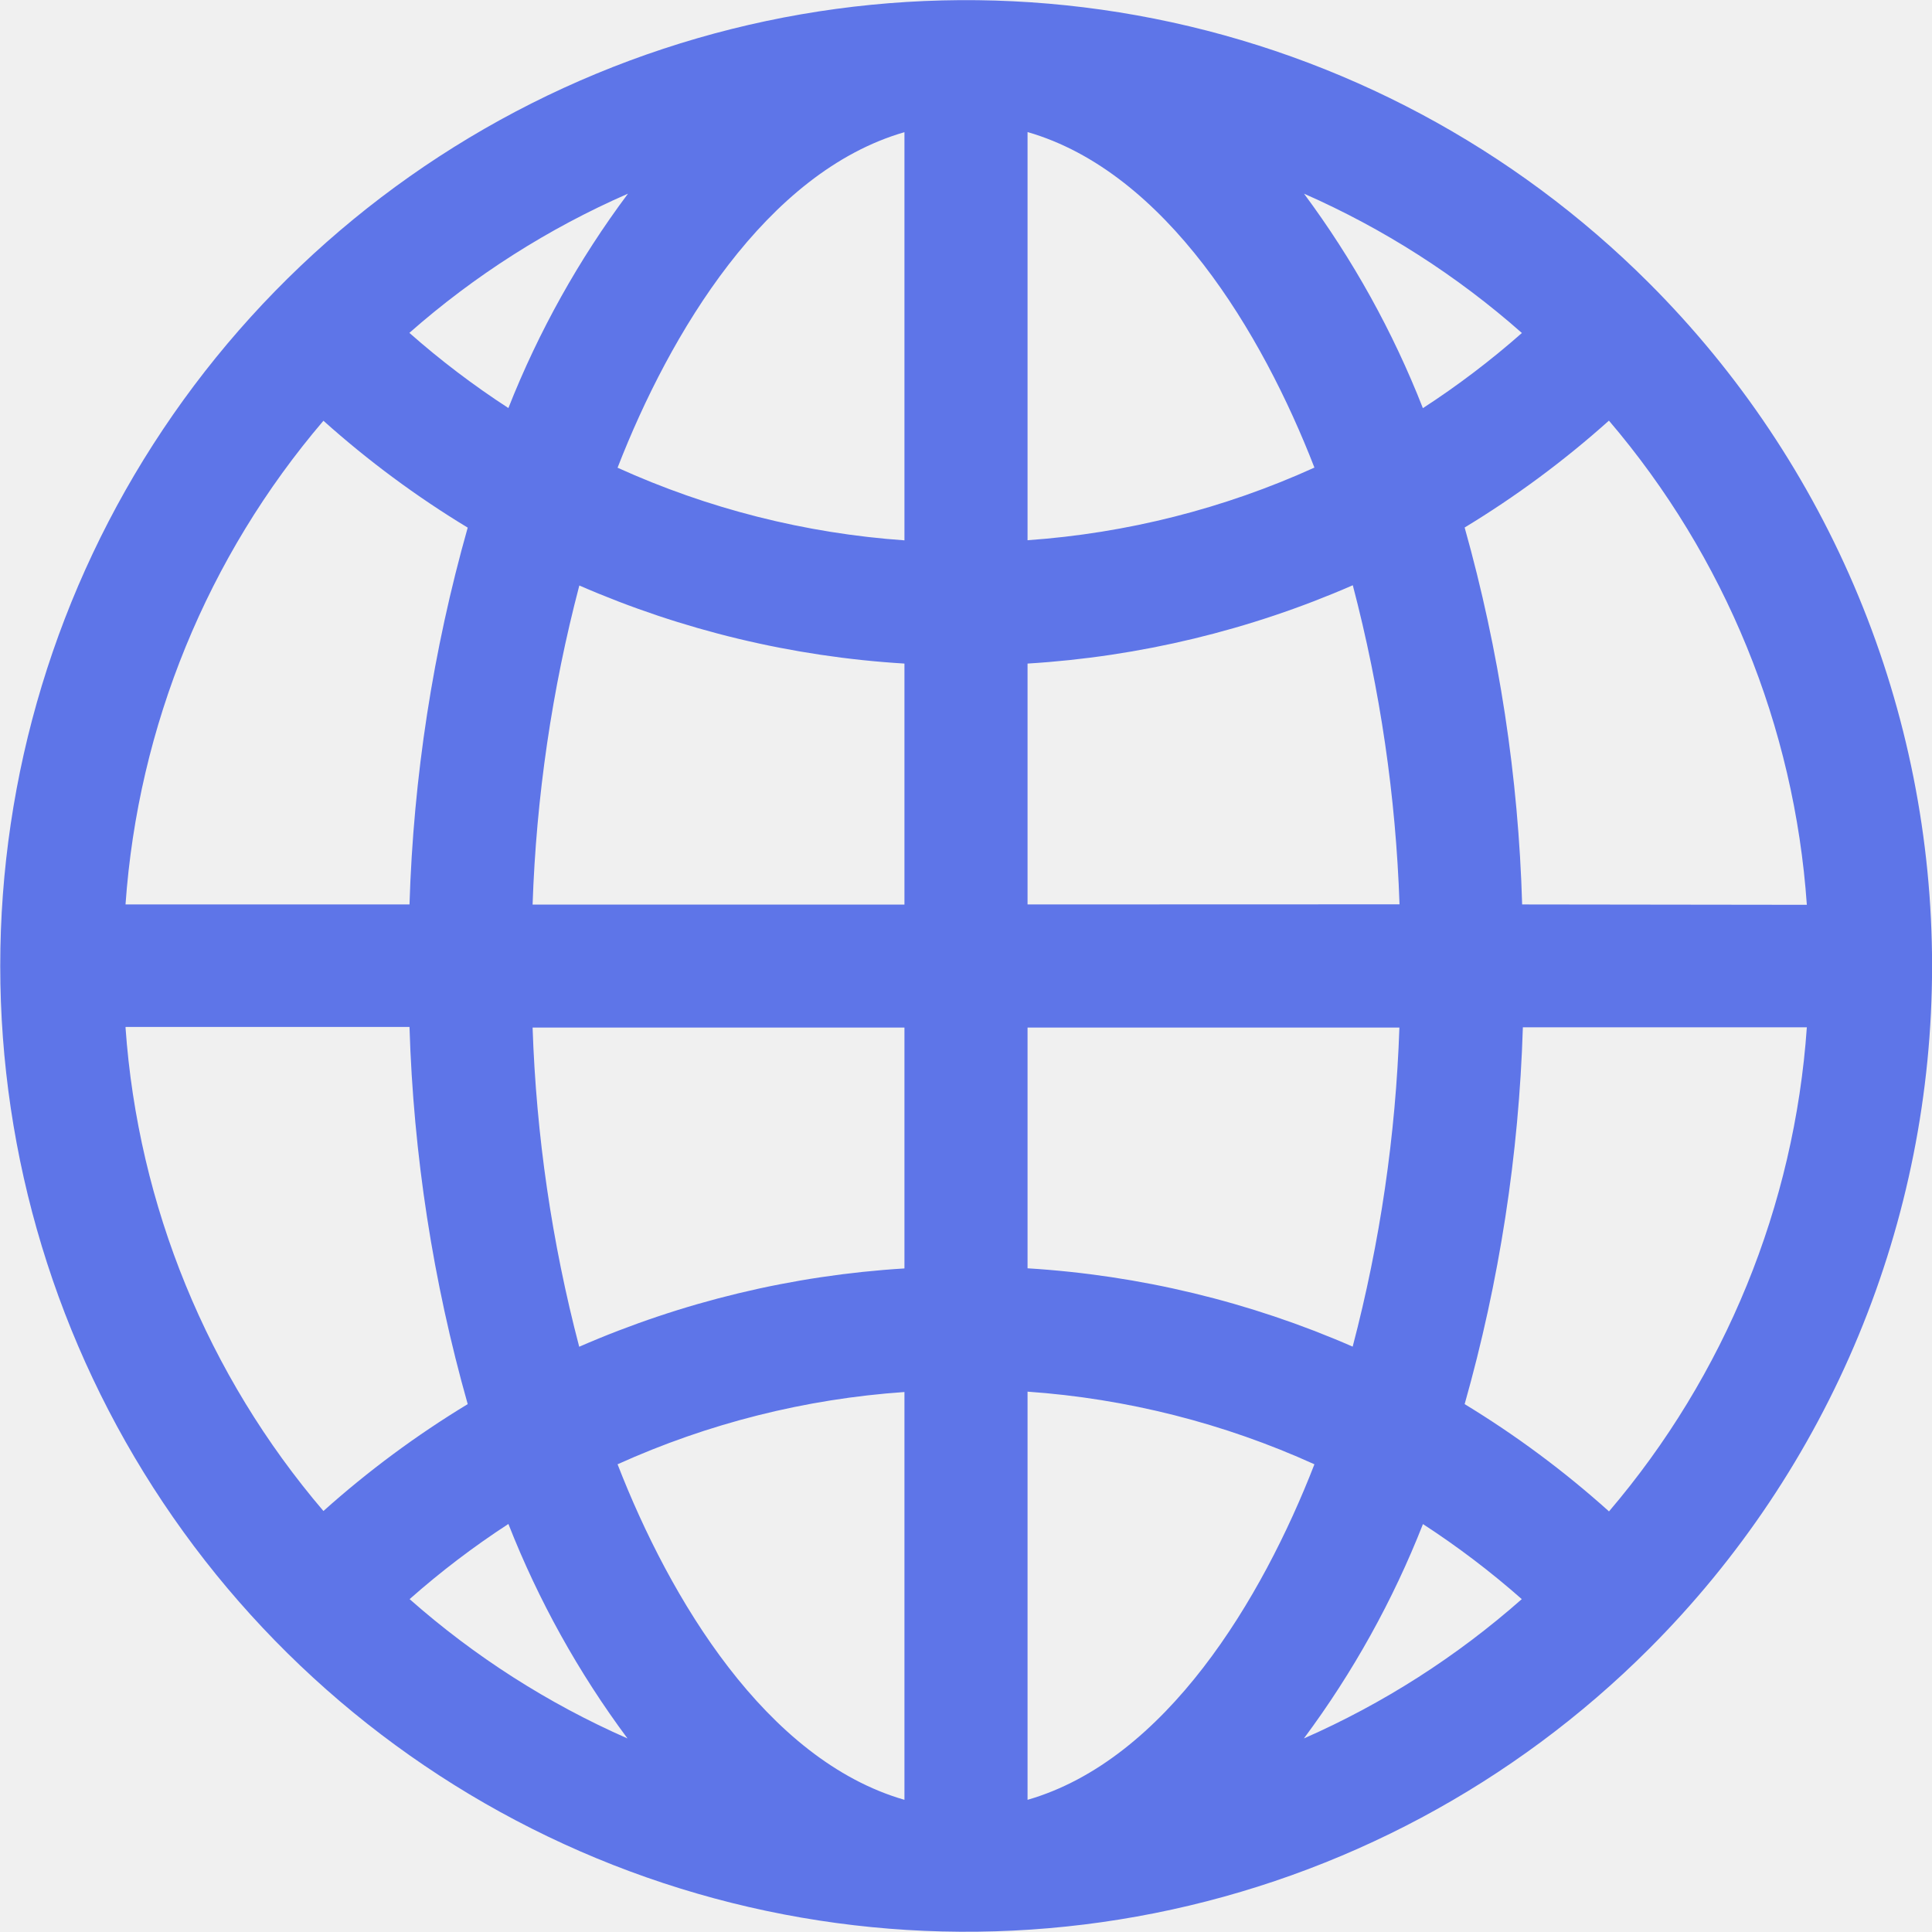
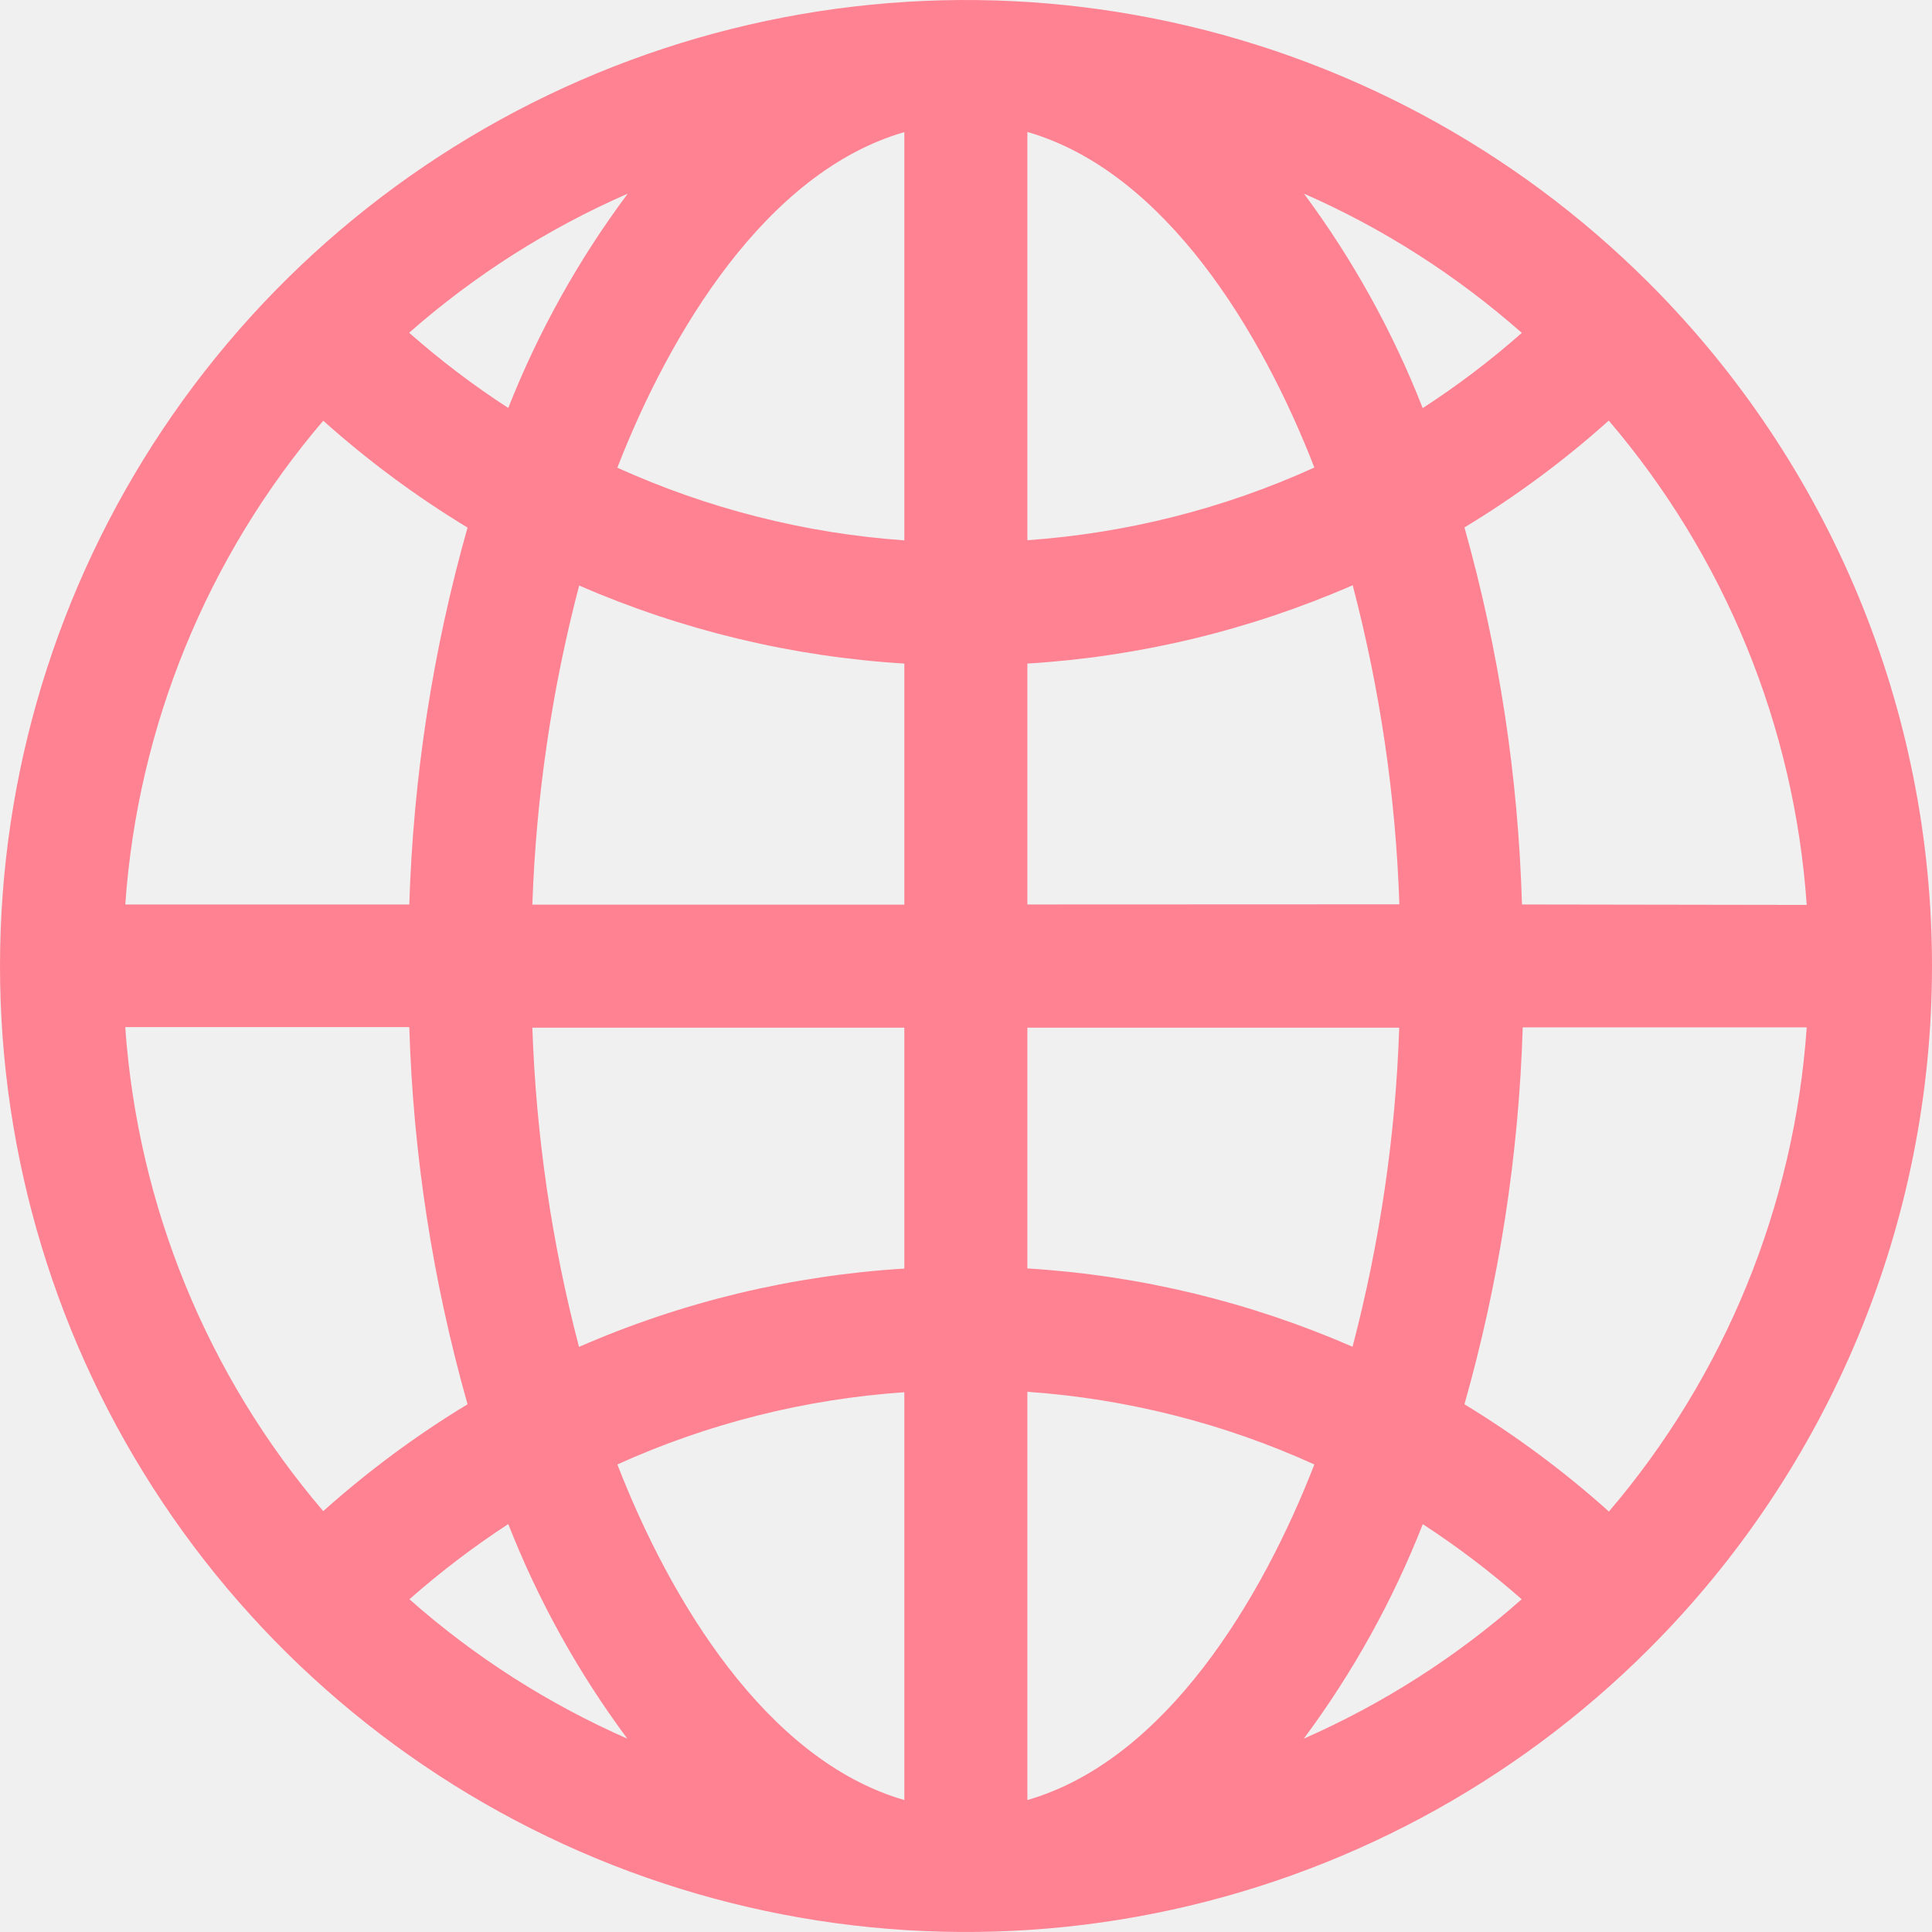
- <svg xmlns="http://www.w3.org/2000/svg" width="224" height="224" viewBox="0 0 224 224" fill="none">
-   <g clip-path="url(#clip0_1447_6446)">
-     <path d="M191.188 32.812C175.527 17.151 155.575 6.487 133.853 2.166C112.131 -2.155 89.616 0.063 69.154 8.538C48.693 17.013 31.204 31.366 18.9 49.781C6.595 68.196 0.028 89.846 0.028 111.993C0.028 134.14 6.595 155.79 18.9 174.205C31.204 192.62 48.693 206.973 69.154 215.448C89.616 223.924 112.131 226.141 133.853 221.82C155.575 217.5 175.527 206.835 191.188 191.174C201.593 180.78 209.847 168.436 215.479 154.85C221.11 141.264 224.009 126.7 224.009 111.993C224.009 97.286 221.11 82.722 215.479 69.136C209.847 55.55 201.593 43.206 191.188 32.812ZM186.515 175.203C181.344 170.56 175.753 166.406 169.814 162.797C173.84 148.564 176.107 133.892 176.564 119.108H209.489C208.048 139.795 200.005 159.472 186.543 175.245L186.515 175.203ZM14.567 119.066H47.478C47.931 133.864 50.198 148.551 54.228 162.797C48.28 166.401 42.68 170.549 37.499 175.189C24.054 159.439 16.012 139.794 14.553 119.136L14.567 119.066ZM37.499 48.783C42.68 53.423 48.28 57.572 54.228 61.175C50.202 75.408 47.935 90.08 47.478 104.864H14.553C16.006 84.197 24.048 64.541 37.499 48.783V48.783ZM104.864 62.649C93.364 61.842 82.101 58.99 71.602 54.228C77.651 38.65 88.808 19.957 104.864 15.325V62.649ZM104.864 76.95V104.878H61.75C62.175 92.383 63.992 79.975 67.168 67.883C79.106 73.084 91.865 76.148 104.864 76.936V76.95ZM104.864 119.136V147.065C91.859 147.859 79.095 150.933 67.154 156.145C63.982 144.048 62.169 131.635 61.75 119.136H104.864ZM104.864 161.351V208.675C88.808 204.043 77.651 185.364 71.602 169.772C82.103 165.024 93.367 162.187 104.864 161.393V161.351ZM119.136 161.351C130.636 162.158 141.899 165.01 152.397 169.772C146.349 185.35 135.191 204.043 119.136 208.675V161.351ZM119.136 147.05V119.136H162.249C161.825 131.631 160.008 144.039 156.832 156.131C144.895 150.92 132.136 147.847 119.136 147.05V147.05ZM119.136 104.864V76.936C132.141 76.141 144.905 73.067 156.846 67.855C160.022 79.947 161.839 92.355 162.263 104.85L119.136 104.864ZM119.136 62.649V15.311C135.191 19.943 146.349 38.622 152.397 54.214C141.899 58.976 130.636 61.827 119.136 62.635V62.649ZM151.19 22.455C160.395 26.501 168.917 31.95 176.452 38.608C172.844 41.791 169.007 44.704 164.972 47.323C161.5 38.46 156.866 30.097 151.19 22.455V22.455ZM58.944 47.309C54.908 44.69 51.071 41.777 47.464 38.594C55.025 31.934 63.576 26.489 72.809 22.455C67.106 30.088 62.443 38.447 58.944 47.309V47.309ZM58.944 176.691C62.424 185.556 67.068 193.918 72.753 201.559C63.548 197.513 55.027 192.064 47.492 185.406C51.09 182.224 54.918 179.311 58.944 176.691V176.691ZM164.958 176.691C168.993 179.31 172.83 182.223 176.438 185.406C168.903 192.064 160.381 197.513 151.176 201.559C156.862 193.919 161.505 185.556 164.986 176.691H164.958ZM176.48 104.864C176.052 90.079 173.813 75.402 169.814 61.161C175.762 57.557 181.362 53.409 186.543 48.769C200.005 64.542 208.048 84.219 209.489 104.906L176.48 104.864Z" fill="#5E75E8" />
-   </g>
-   <defs>
-     <clipPath id="clip0_1447_6446">
-       <rect width="224" height="224" fill="white" />
-     </clipPath>
-   </defs>
+ <svg xmlns="http://www.w3.org/2000/svg" width="13" height="13" viewBox="0 0 13 13" fill="none">
+   <path d="M11.095 1.904C10.186 0.995 9.028 0.376 7.767 0.125C6.507 -0.126 5.2 0.003 4.012 0.495C2.825 0.987 1.809 1.82 1.095 2.889C0.381 3.958 0 5.214 0 6.5C0 7.786 0.381 9.042 1.095 10.111C1.809 11.18 2.825 12.013 4.012 12.505C5.2 12.997 6.507 13.126 7.767 12.875C9.028 12.624 10.186 12.005 11.095 11.096C11.699 10.493 12.178 9.776 12.505 8.988C12.832 8.199 13 7.354 13 6.5C13 5.646 12.832 4.801 12.505 4.012C12.178 3.224 11.699 2.507 11.095 1.904ZM10.824 10.169C10.524 9.9 10.199 9.659 9.854 9.449C10.088 8.623 10.22 7.771 10.246 6.913H12.157C12.074 8.114 11.607 9.256 10.825 10.172L10.824 10.169ZM0.844 6.911H2.754C2.78 7.77 2.912 8.622 3.146 9.449C2.801 9.658 2.476 9.899 2.175 10.168C1.394 9.254 0.928 8.114 0.843 6.915L0.844 6.911ZM2.175 2.831C2.476 3.1 2.801 3.341 3.146 3.55C2.912 4.376 2.781 5.228 2.754 6.086H0.843C0.927 4.887 1.394 3.746 2.175 2.831V2.831ZM6.085 3.636C5.417 3.589 4.764 3.423 4.154 3.147C4.505 2.243 5.153 1.158 6.085 0.889V3.636ZM6.085 4.466V6.087H3.582C3.607 5.362 3.713 4.641 3.897 3.94C4.59 4.241 5.33 4.419 6.085 4.465V4.466ZM6.085 6.915V8.536C5.33 8.582 4.589 8.76 3.896 9.063C3.712 8.361 3.607 7.64 3.582 6.915H6.085ZM6.085 9.365V12.112C5.153 11.843 4.505 10.759 4.154 9.854C4.764 9.578 5.417 9.414 6.085 9.368V9.365ZM6.913 9.365C7.581 9.412 8.234 9.577 8.844 9.854C8.493 10.758 7.845 11.843 6.913 12.112V9.365ZM6.913 8.535V6.915H9.415C9.391 7.64 9.285 8.36 9.101 9.062C8.408 8.76 7.668 8.581 6.913 8.535V8.535ZM6.913 6.086V4.465C7.668 4.419 8.409 4.24 9.102 3.938C9.286 4.64 9.392 5.36 9.416 6.085L6.913 6.086ZM6.913 3.636V0.888C7.845 1.157 8.493 2.241 8.844 3.146C8.234 3.423 7.581 3.588 6.913 3.635V3.636ZM8.774 1.303C9.308 1.537 9.802 1.854 10.24 2.24C10.03 2.425 9.808 2.594 9.573 2.746C9.372 2.232 9.103 1.746 8.774 1.303V1.303ZM3.42 2.745C3.185 2.593 2.963 2.424 2.753 2.239C3.192 1.853 3.688 1.537 4.224 1.303C3.893 1.746 3.623 2.231 3.42 2.745V2.745ZM3.42 10.255C3.622 10.77 3.891 11.255 4.221 11.699C3.687 11.464 3.192 11.148 2.755 10.761C2.964 10.577 3.186 10.408 3.42 10.255V10.255ZM9.573 10.255C9.807 10.408 10.03 10.577 10.239 10.761C9.802 11.148 9.307 11.464 8.773 11.699C9.103 11.255 9.372 10.77 9.574 10.255H9.573ZM10.241 6.086C10.216 5.228 10.087 4.376 9.854 3.549C10.2 3.34 10.525 3.099 10.825 2.83C11.607 3.746 12.074 4.888 12.157 6.089L10.241 6.086Z" fill="#FF8293" />
</svg>
